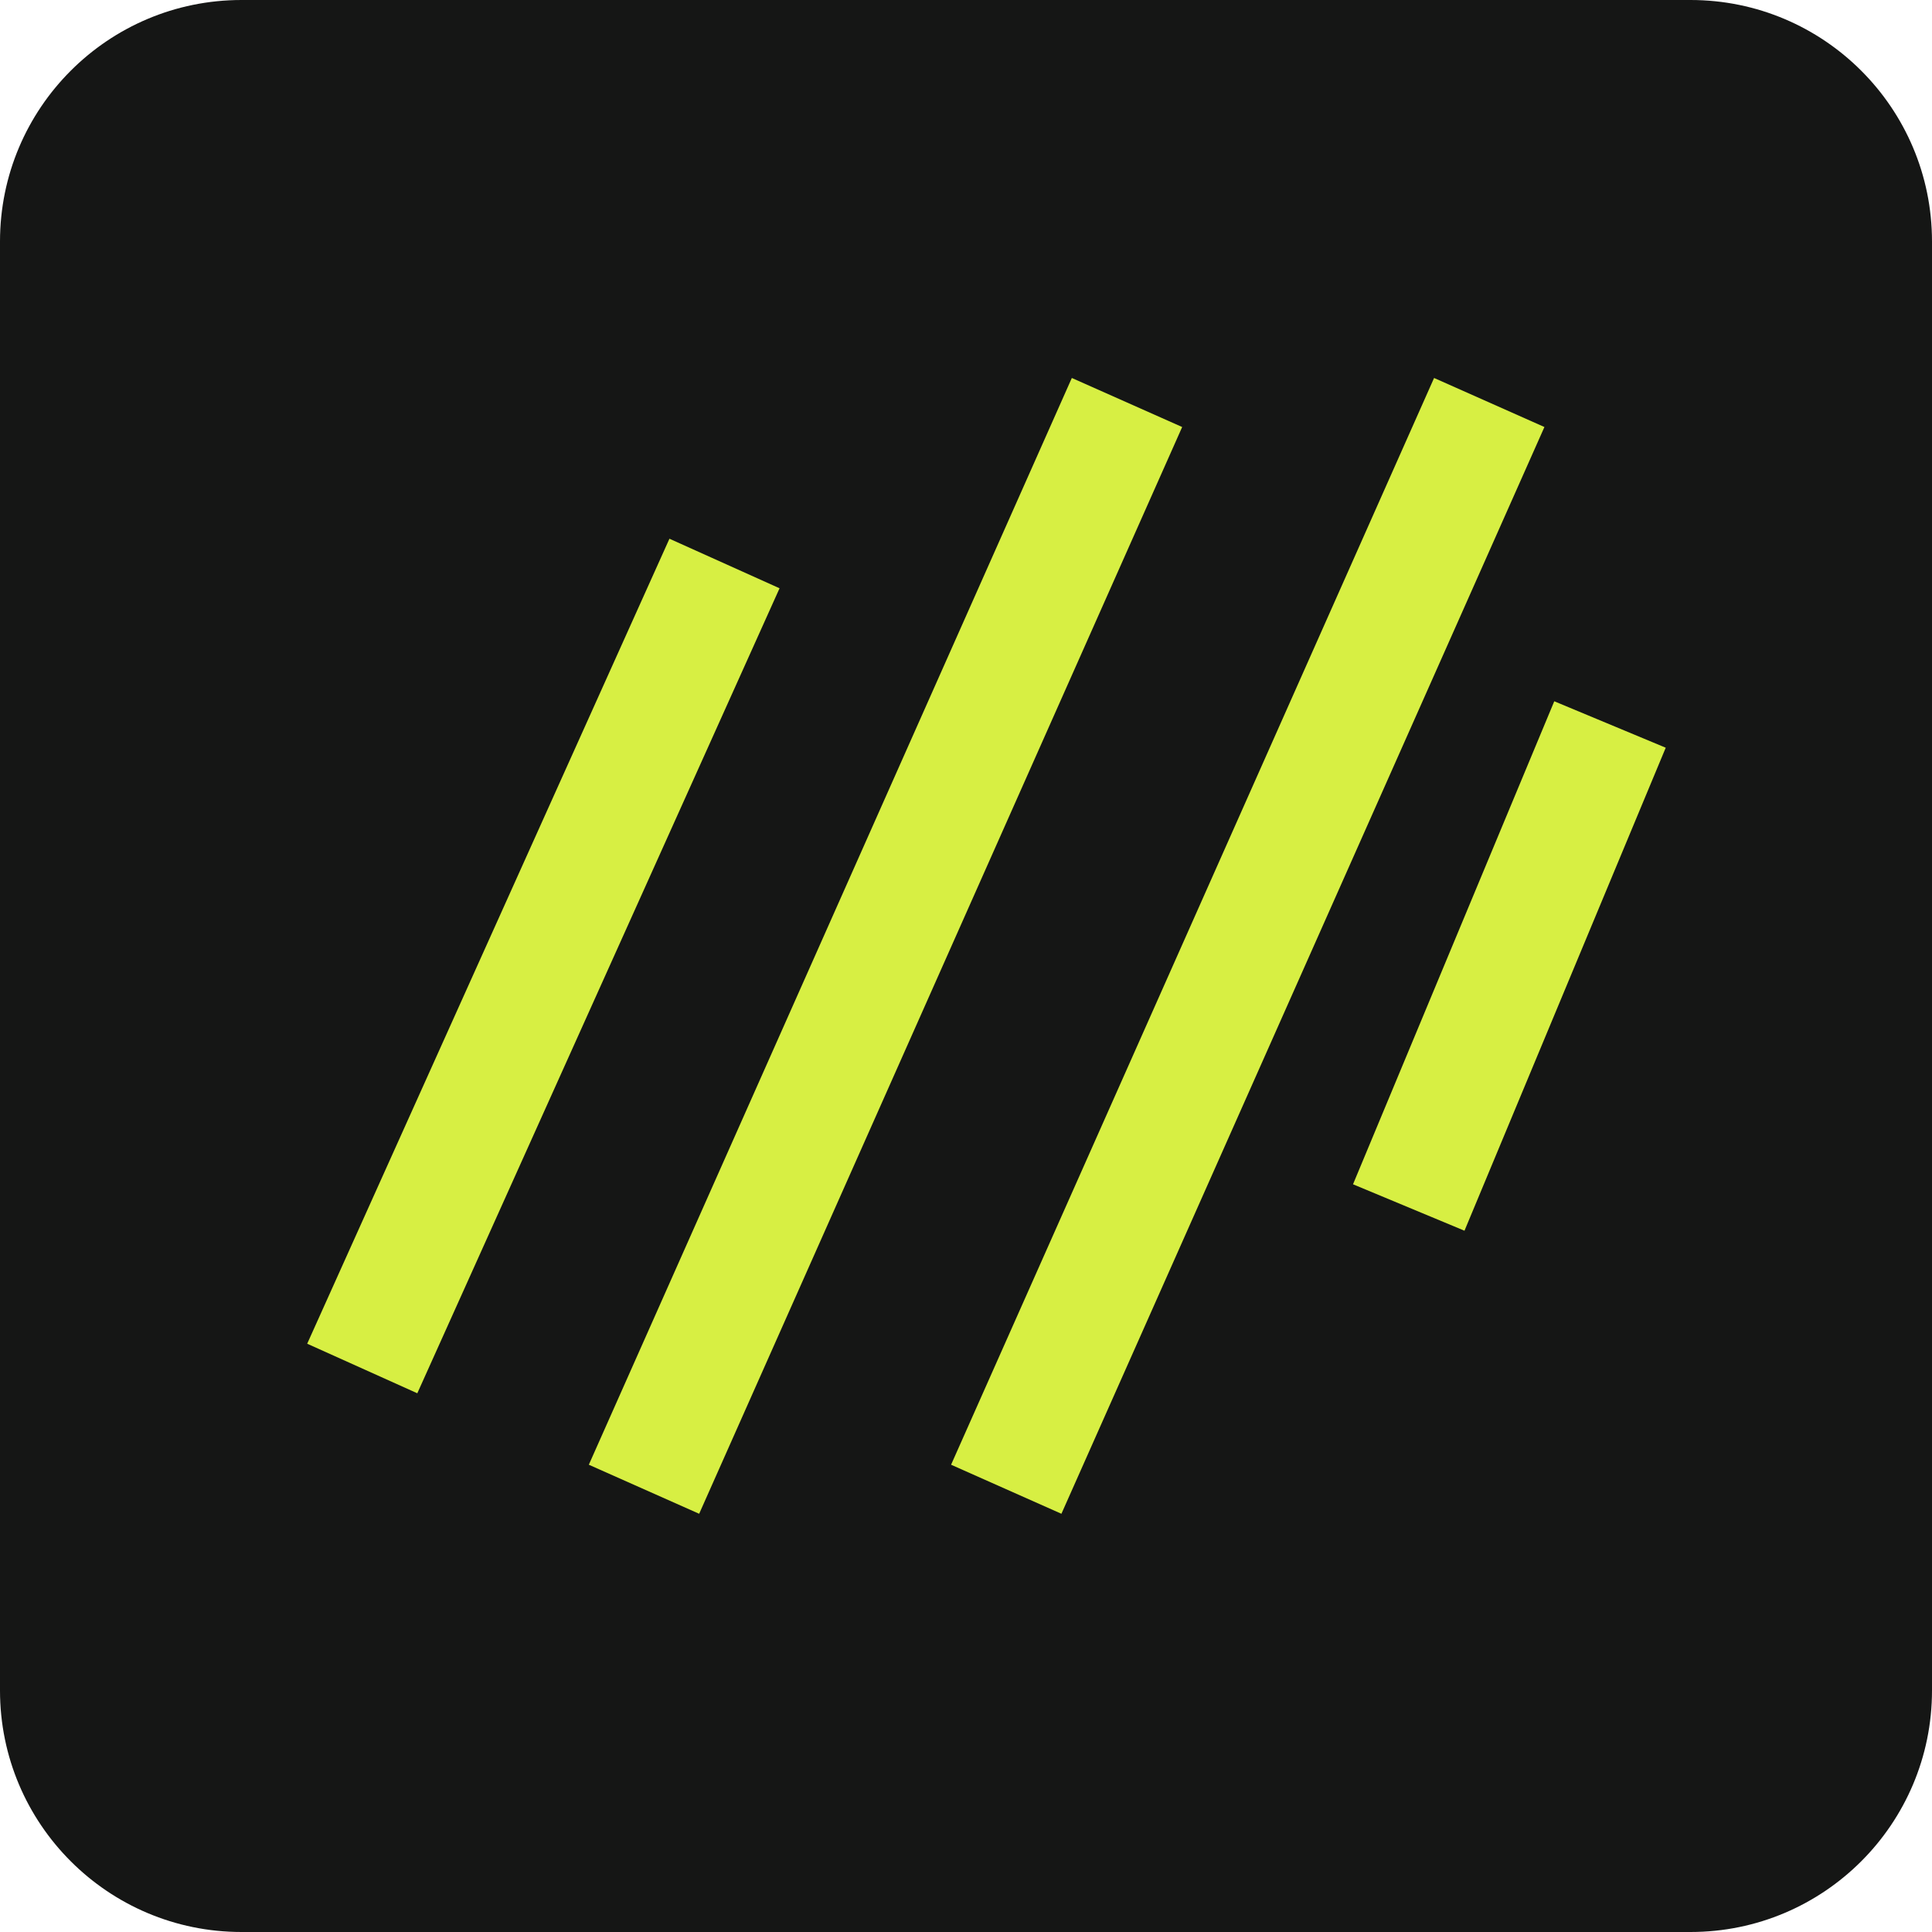
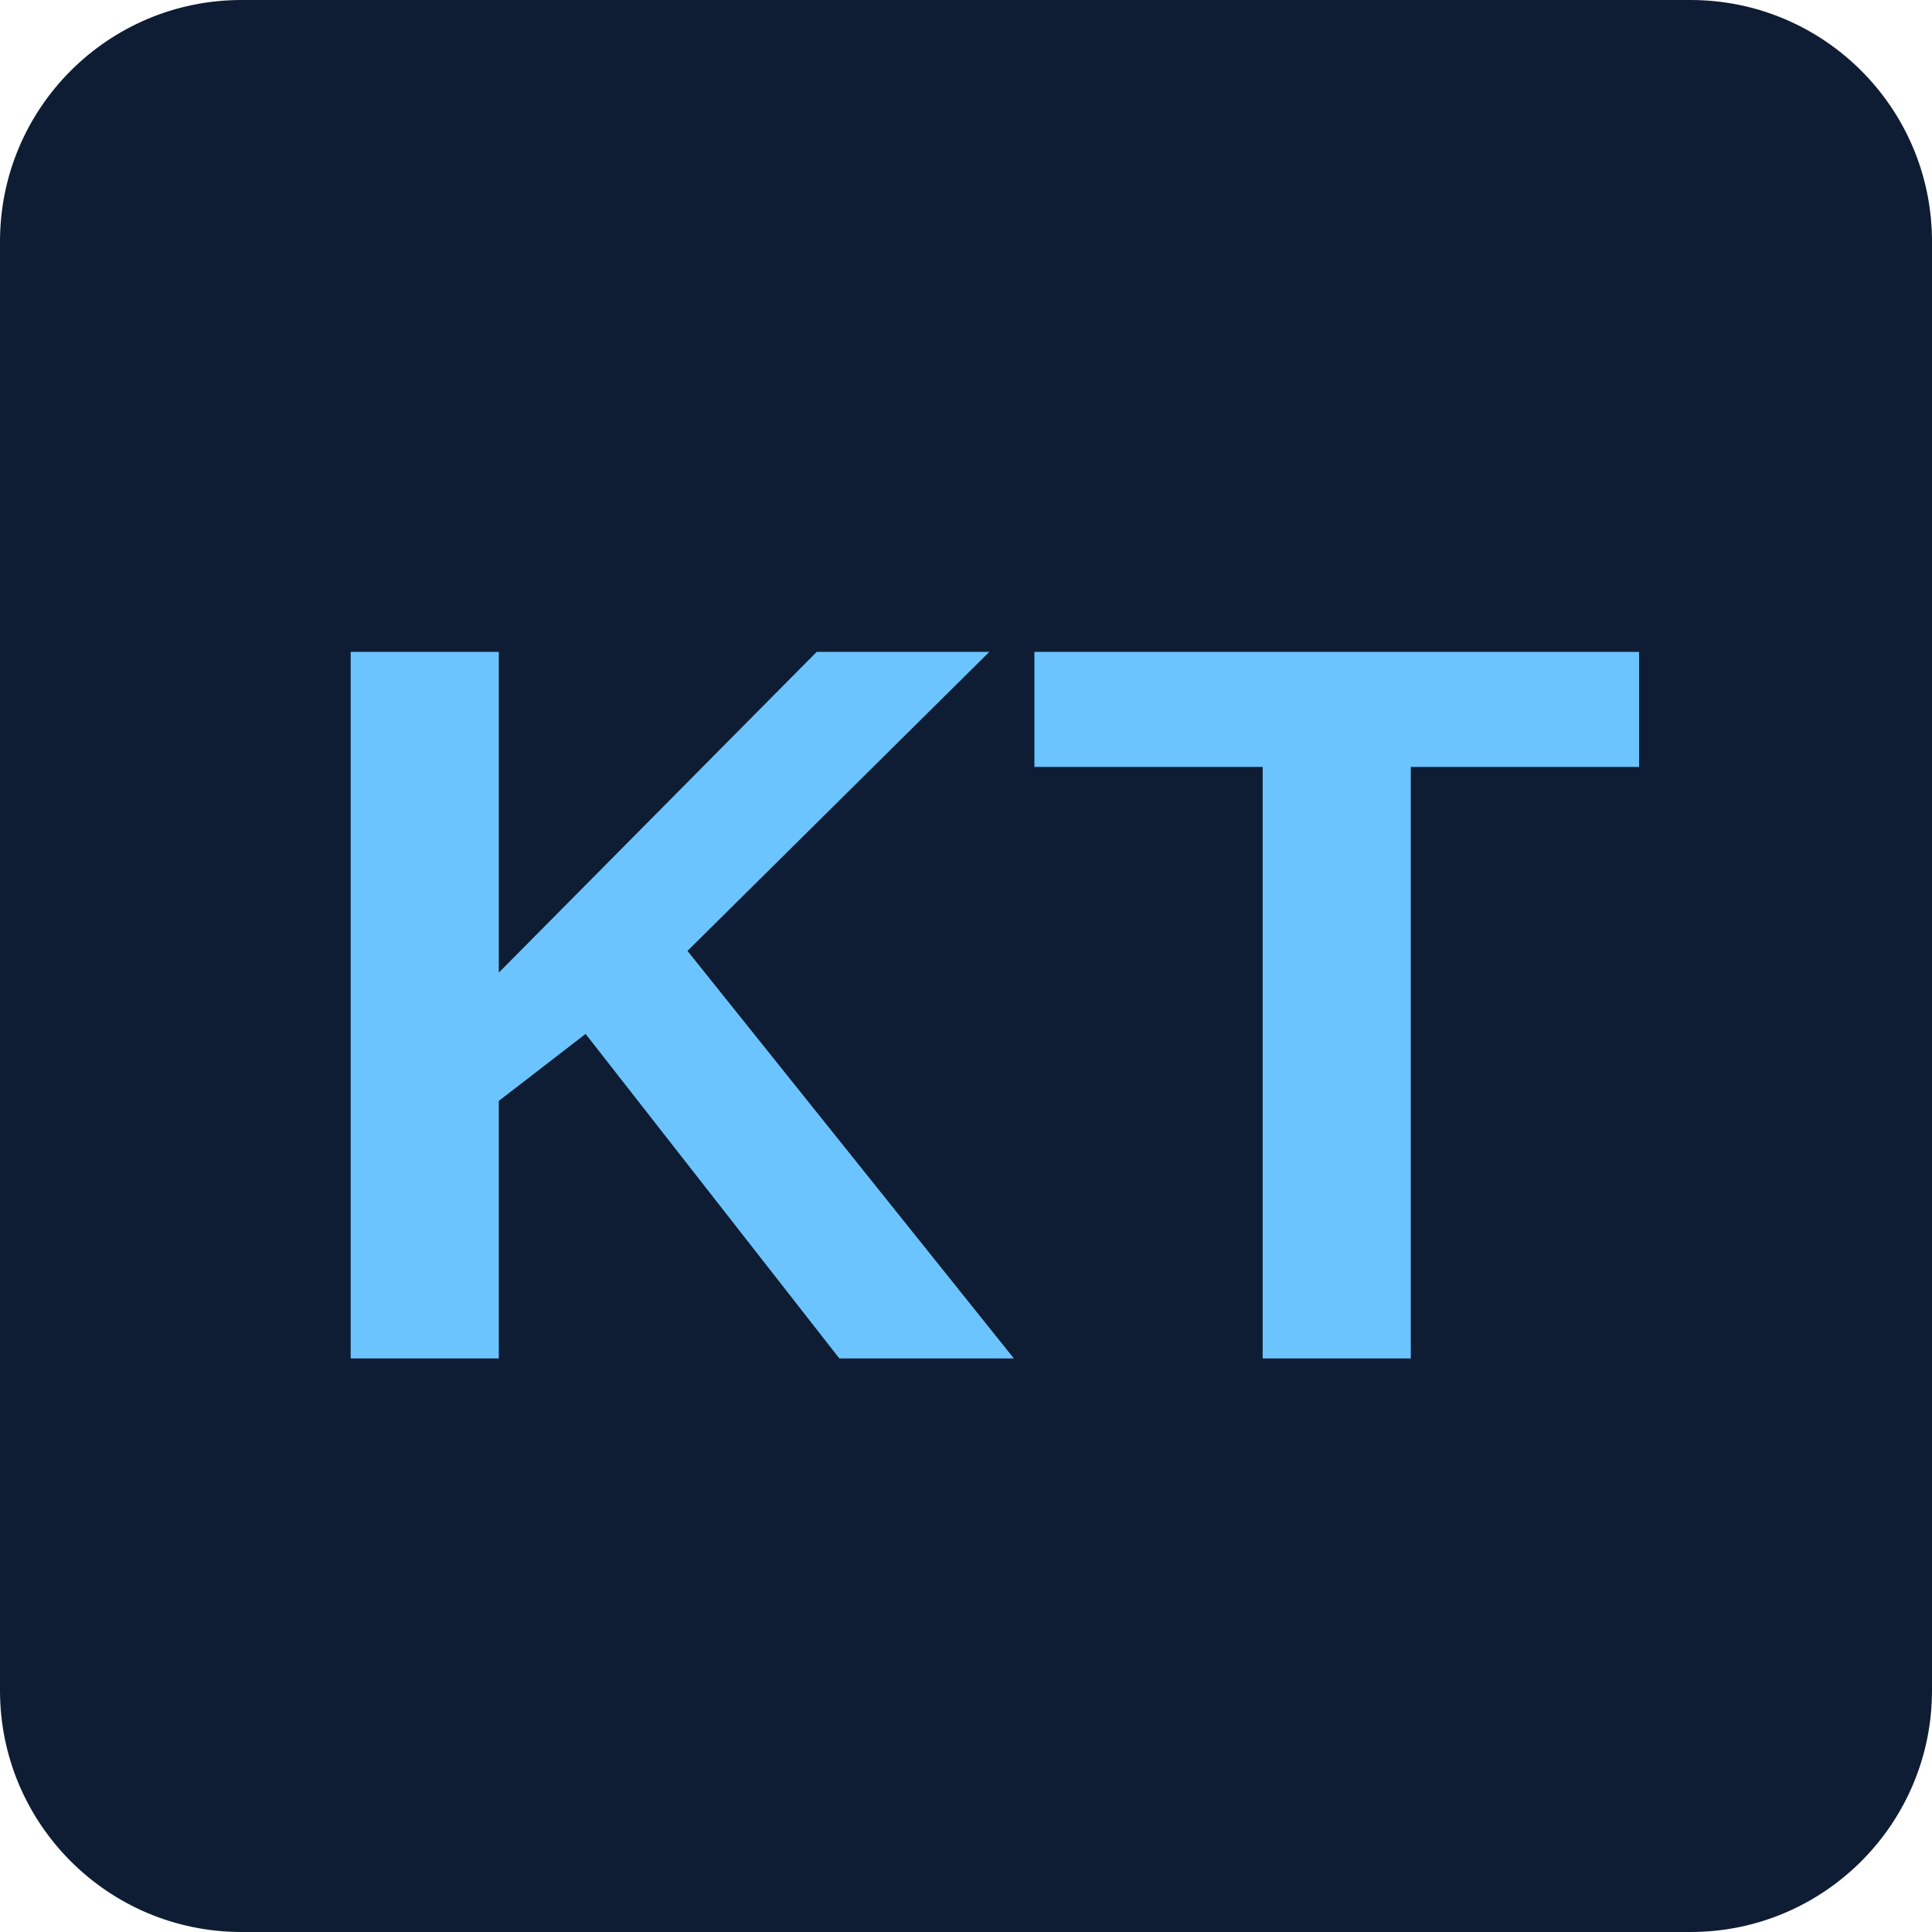
- <svg xmlns="http://www.w3.org/2000/svg" viewBox="0 0 48 48">
-   <rect width="48" height="48" rx="6" fill="#151615" />
-   <path d="m9 34 9-20m-2 23L28 10m-3 27 12-27m-2 20 5-12" fill="none" stroke="#d7ef43" stroke-width="3" />
+ <svg xmlns="http://www.w3.org/2000/svg" viewBox="0 0 32 32">
+   <rect width="32" height="32" rx="4" fill="#0e1d33" />
+   <text x="16" y="22.5" text-anchor="middle" font-family="Arial Narrow, Arial, sans-serif" font-weight="700" font-size="17" fill="#6cc4ff">KT</text>
</svg>
